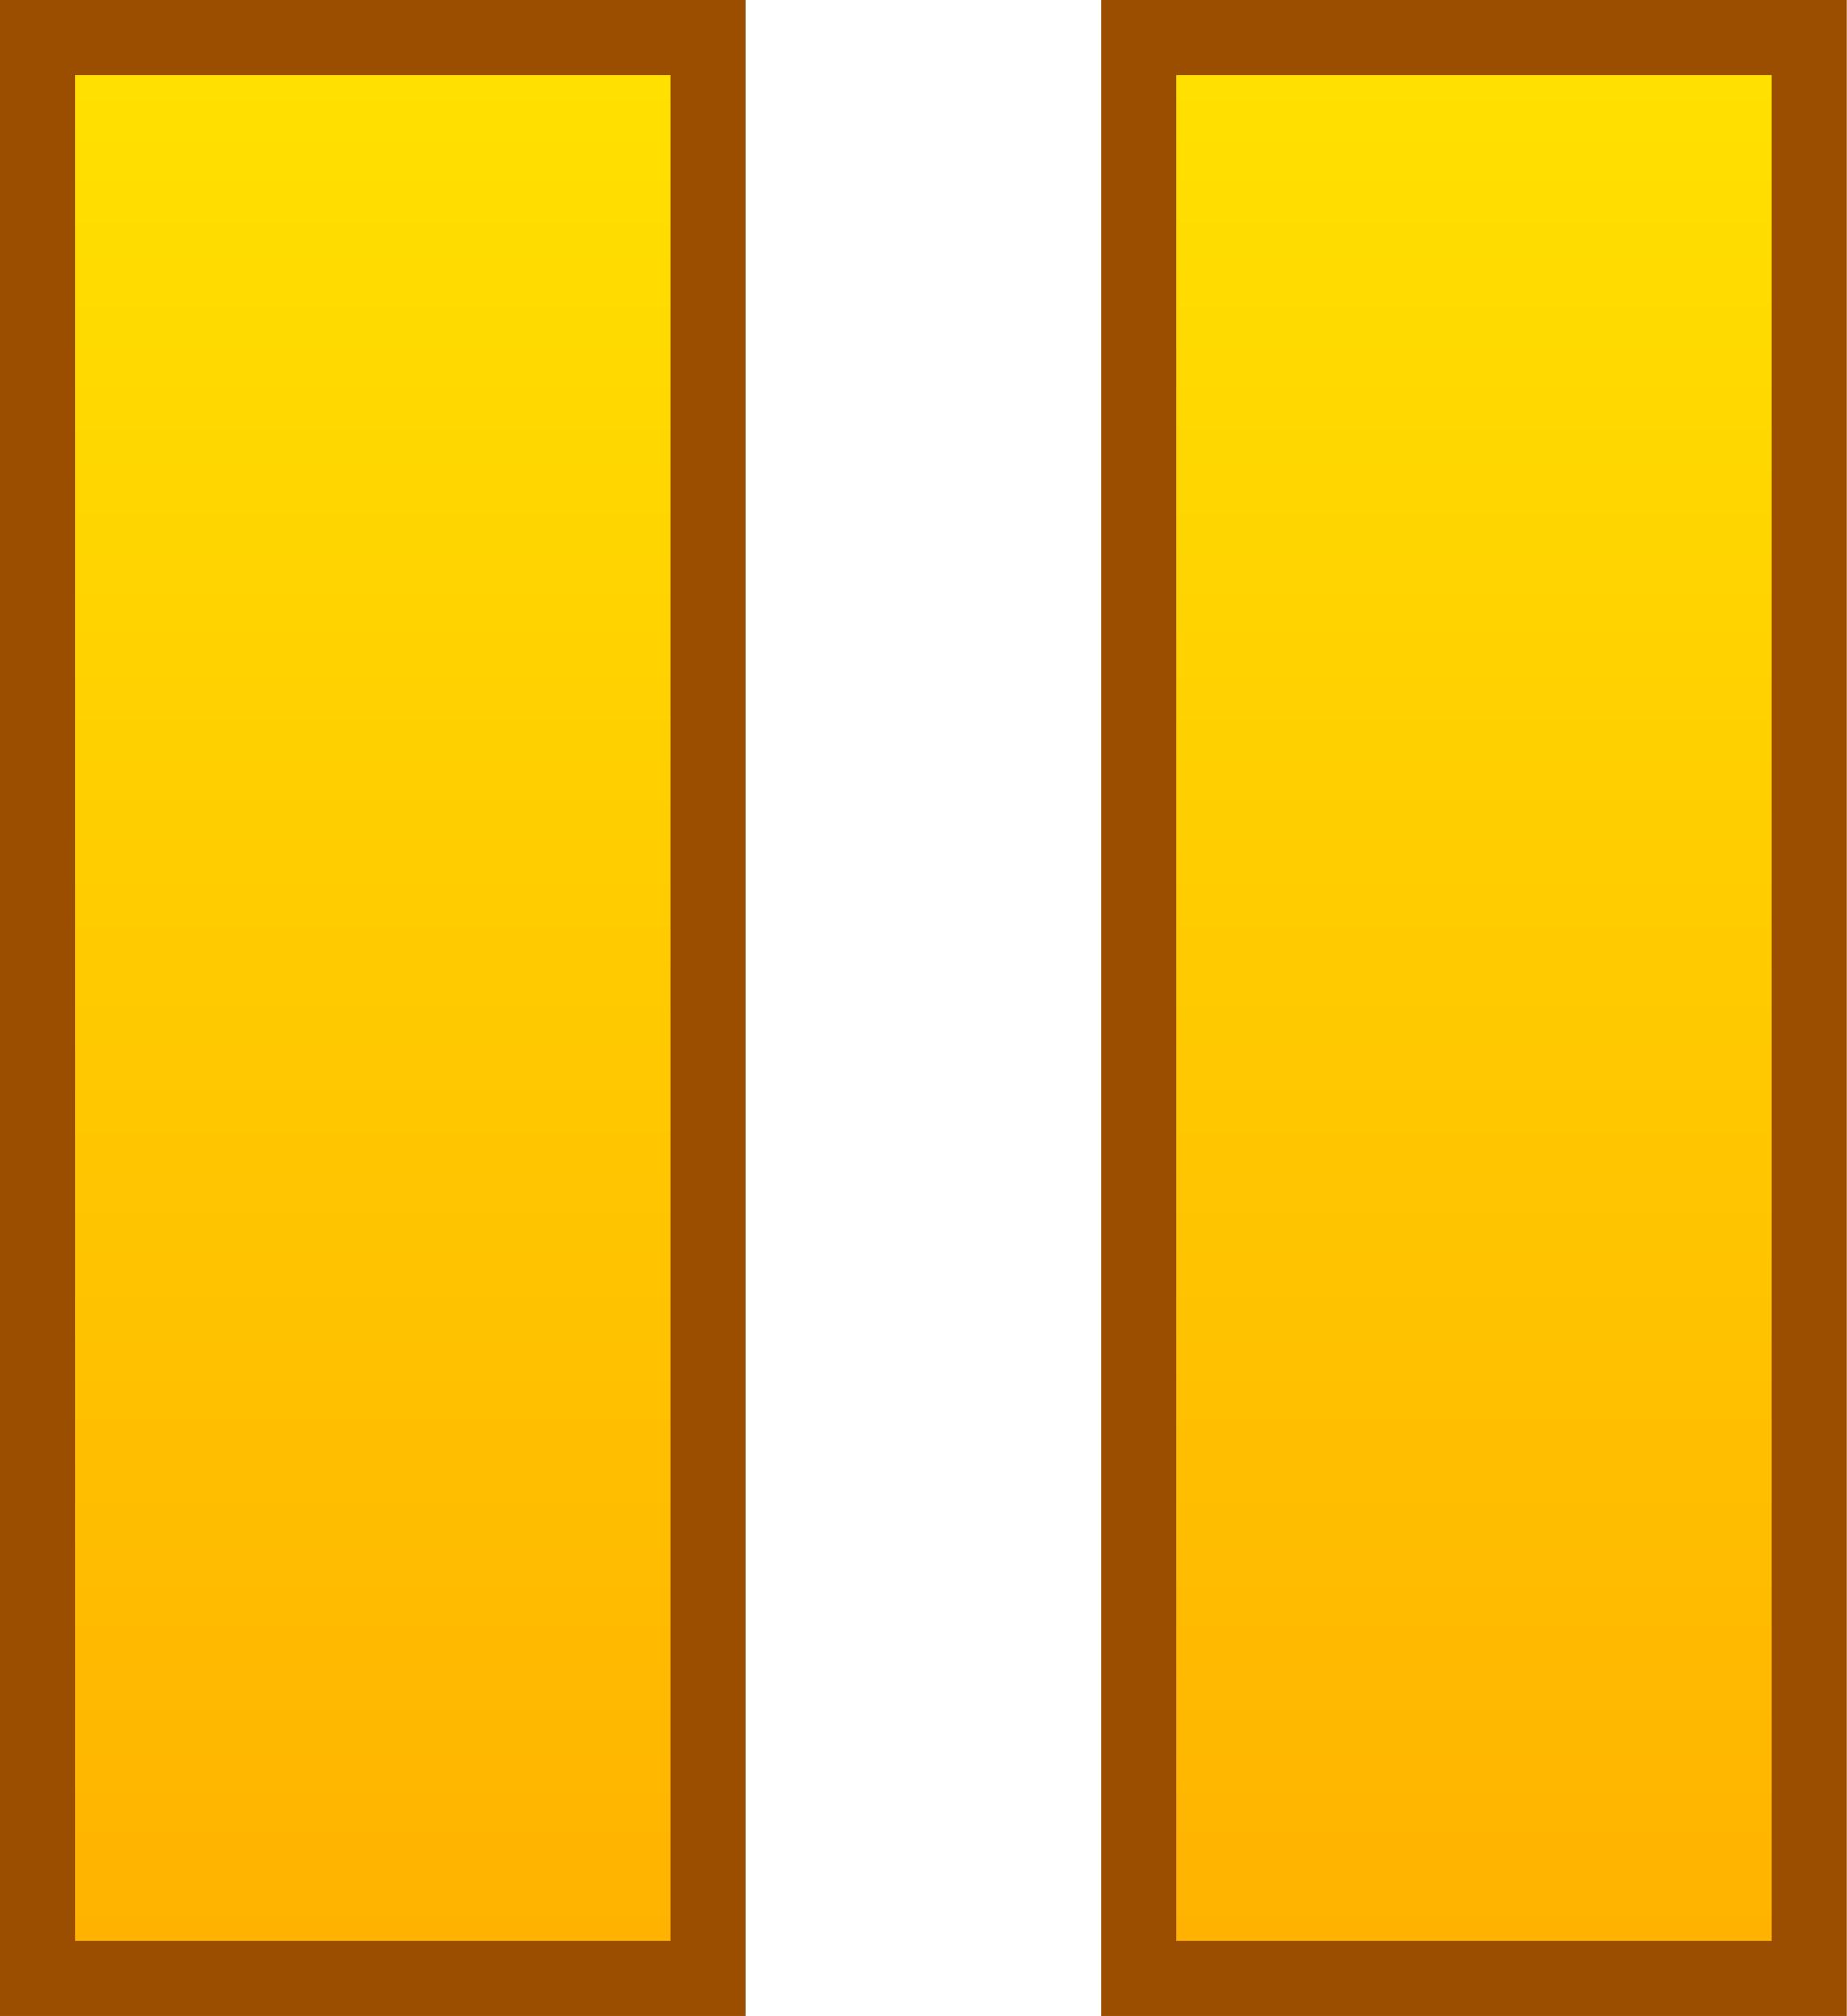
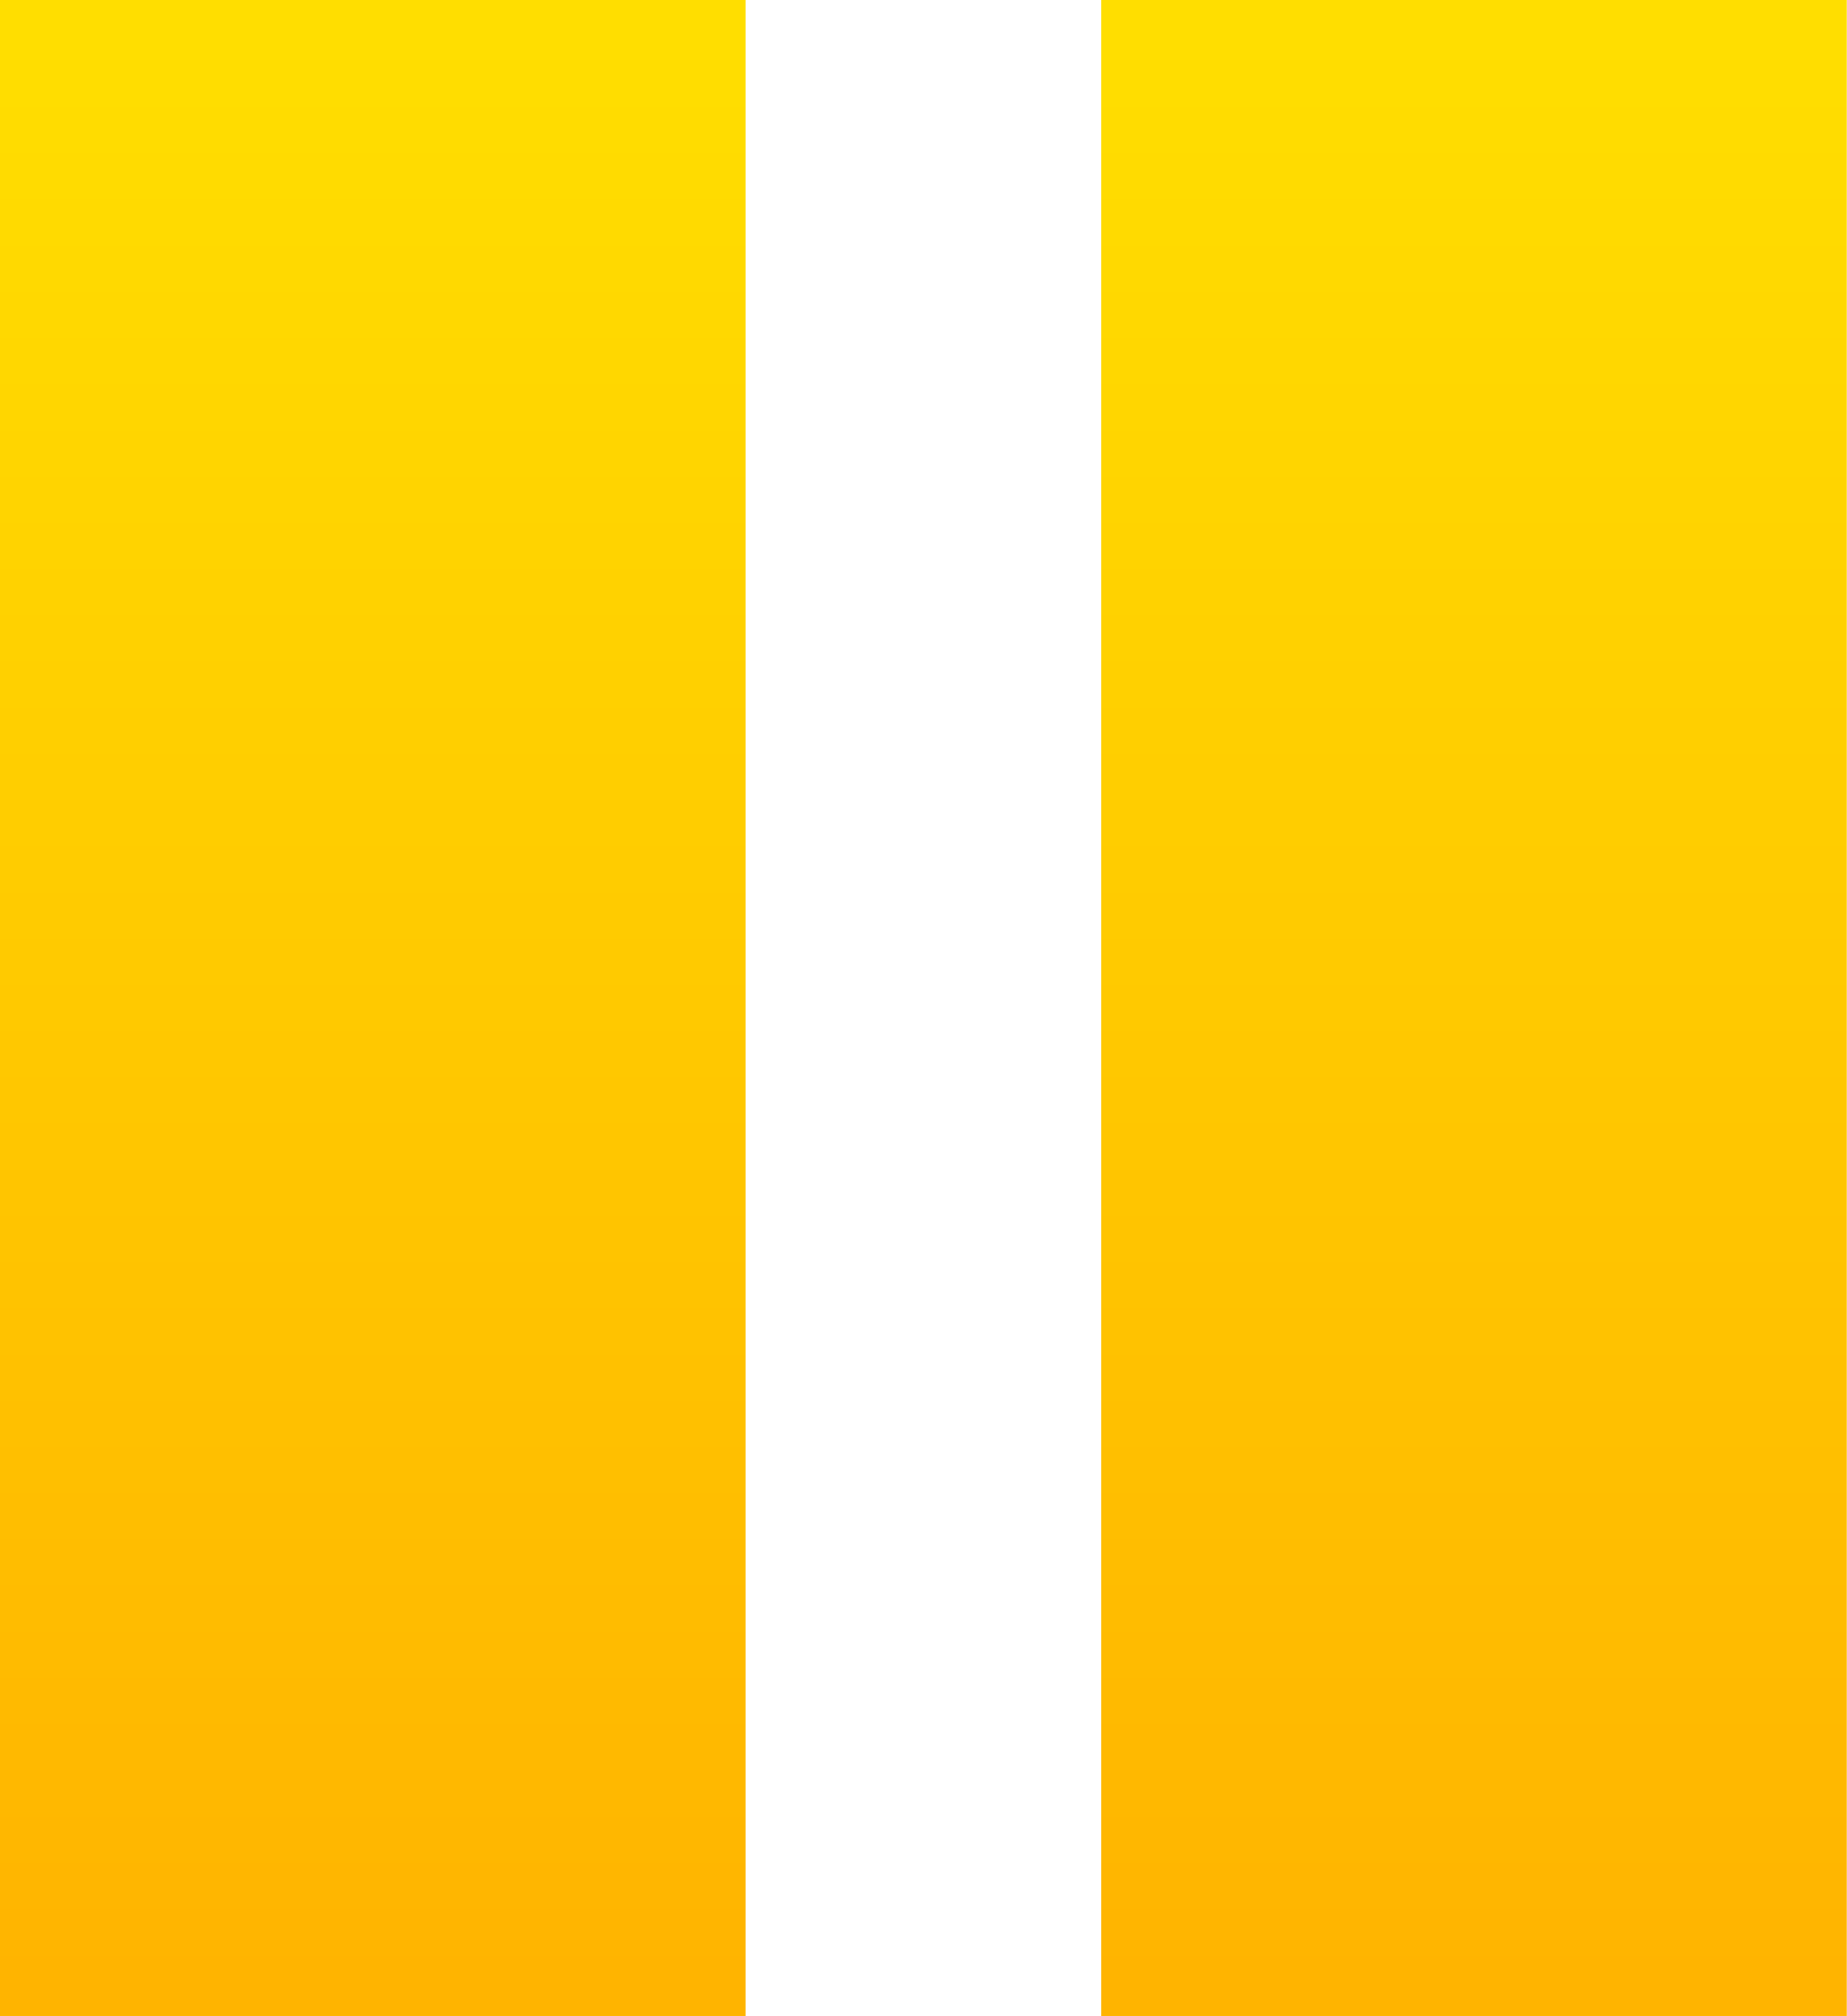
- <svg xmlns="http://www.w3.org/2000/svg" viewBox="0,0,73.78,80.521" height="80.521" width="73.78" version="1.1">
+ <svg xmlns="http://www.w3.org/2000/svg" version="1.1" width="73.78" height="80.521" viewBox="0,0,73.78,80.521">
  <defs>
-     <linearGradient id="color-1" gradientUnits="userSpaceOnUse" y2="218.76" x2="218.003" y1="141.24" x1="218.003">
-       <stop stop-color="#ffe100" offset="0" />
-       <stop stop-color="#ffb200" offset="1" />
+     <linearGradient x1="218.003" y1="141.24" x2="218.003" y2="218.76" gradientUnits="userSpaceOnUse" id="color-1">
+       <stop offset="0" stop-color="#ffde00" />
+       <stop offset="1" stop-color="#ffb400" />
    </linearGradient>
-     <linearGradient id="color-2" gradientUnits="userSpaceOnUse" y2="218.76" x2="261.997" y1="141.24" x1="261.997">
-       <stop stop-color="#ffe100" offset="0" />
-       <stop stop-color="#ffb200" offset="1" />
+     <linearGradient x1="218.003" y1="141.24" x2="218.003" y2="218.76" gradientUnits="userSpaceOnUse" id="color-2">
+       <stop offset="0" stop-color="#ffde00" />
+       <stop offset="1" stop-color="#ffb400" />
+     </linearGradient>
+     <linearGradient x1="261.997" y1="141.24" x2="261.997" y2="218.76" gradientUnits="userSpaceOnUse" id="color-3">
+       <stop offset="0" stop-color="#ffde00" />
+       <stop offset="1" stop-color="#ffb400" />
+     </linearGradient>
+     <linearGradient x1="261.997" y1="141.24" x2="261.997" y2="218.76" gradientUnits="userSpaceOnUse" id="color-4">
+       <stop offset="0" stop-color="#ffde00" />
+       <stop offset="1" stop-color="#ffb400" />
    </linearGradient>
  </defs>
  <g transform="translate(-203.1101,-139.7396)">
-     <g style="mix-blend-mode: normal" stroke-dashoffset="0" stroke-dasharray="" stroke-miterlimit="10" stroke-linejoin="miter" stroke-linecap="butt" stroke-width="3" stroke="#9b4e00" fill-rule="nonzero" data-paper-data="{&quot;isPaintingLayer&quot;:true}">
-       <path fill="url(#color-1)" d="M204.61,218.76v-77.521h26.786v77.521z" />
-       <path fill="url(#color-2)" d="M248.604,218.76v-77.521h26.786v77.521z" />
+     <g data-paper-data="{&quot;isPaintingLayer&quot;:true}" fill-rule="nonzero" stroke-width="3" stroke-linecap="butt" stroke-linejoin="miter" stroke-miterlimit="10" stroke-dasharray="" stroke-dashoffset="0" style="mix-blend-mode: normal">
+       <path d="M204.61,218.76v-77.521h26.786v77.521z" fill="url(#color-1)" stroke="url(#color-2)" />
+       <path d="M248.604,218.76v-77.521h26.786v77.521z" fill="url(#color-3)" stroke="url(#color-4)" />
    </g>
  </g>
</svg>
